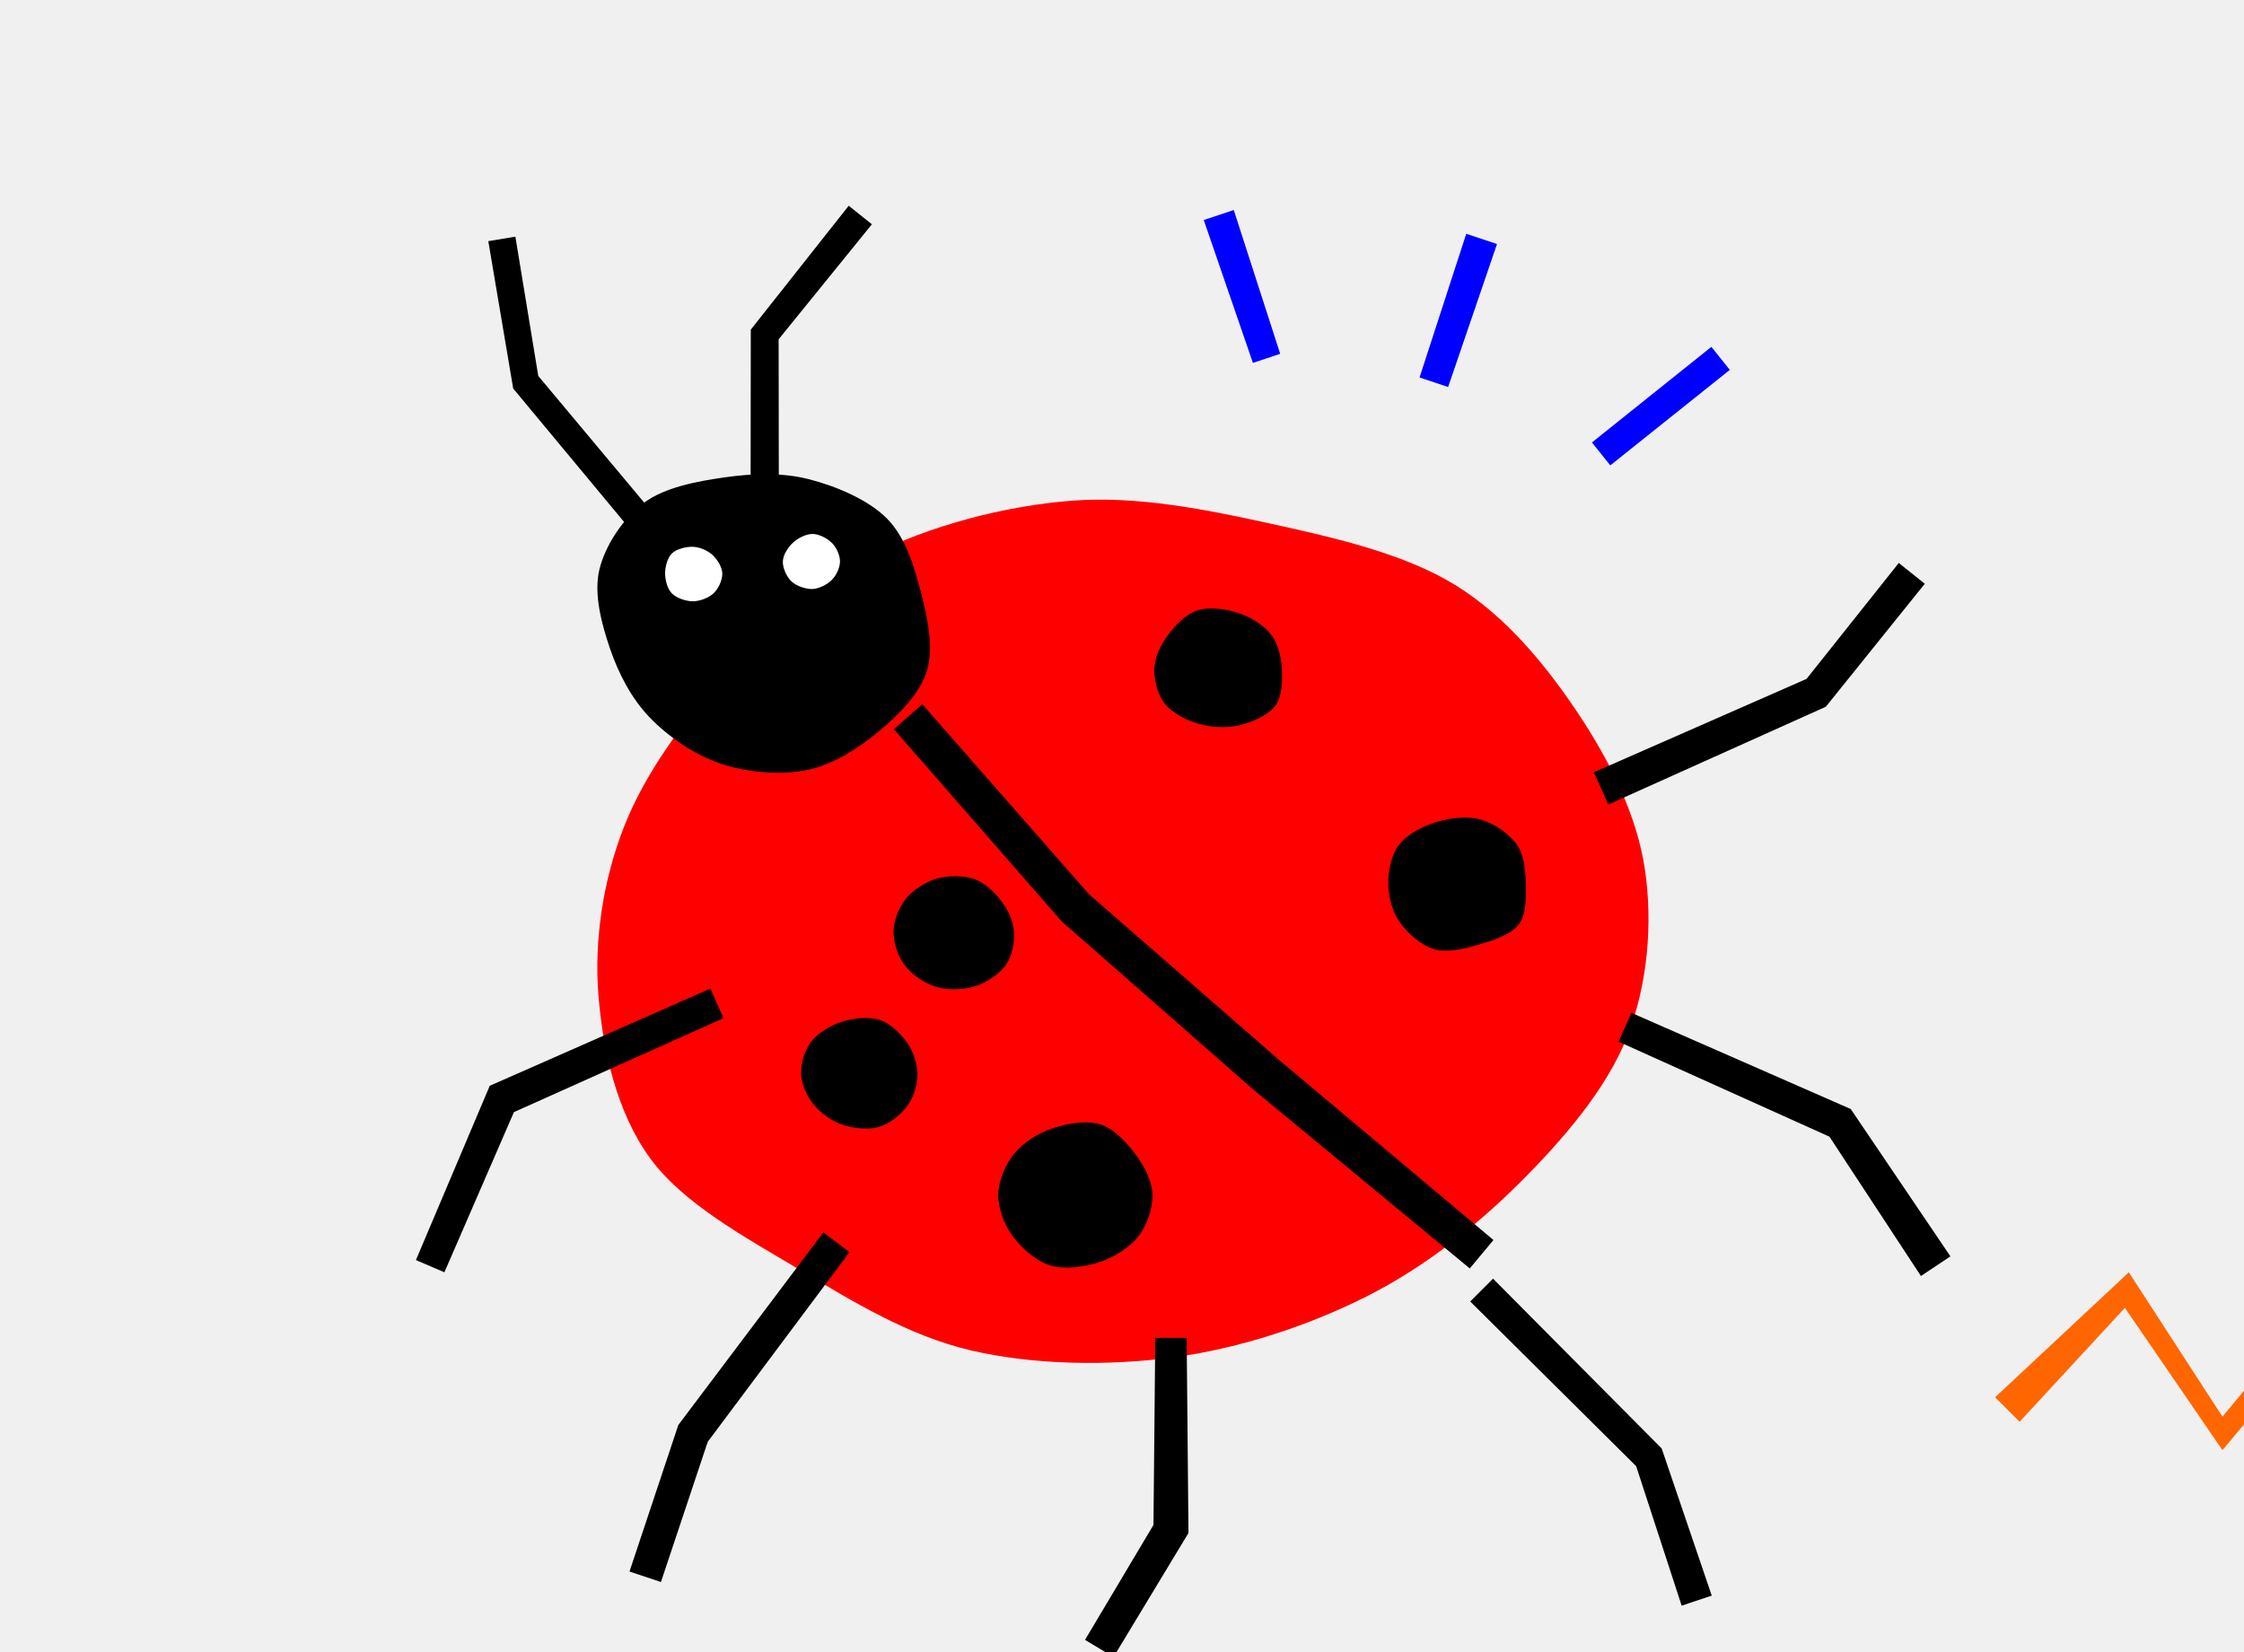
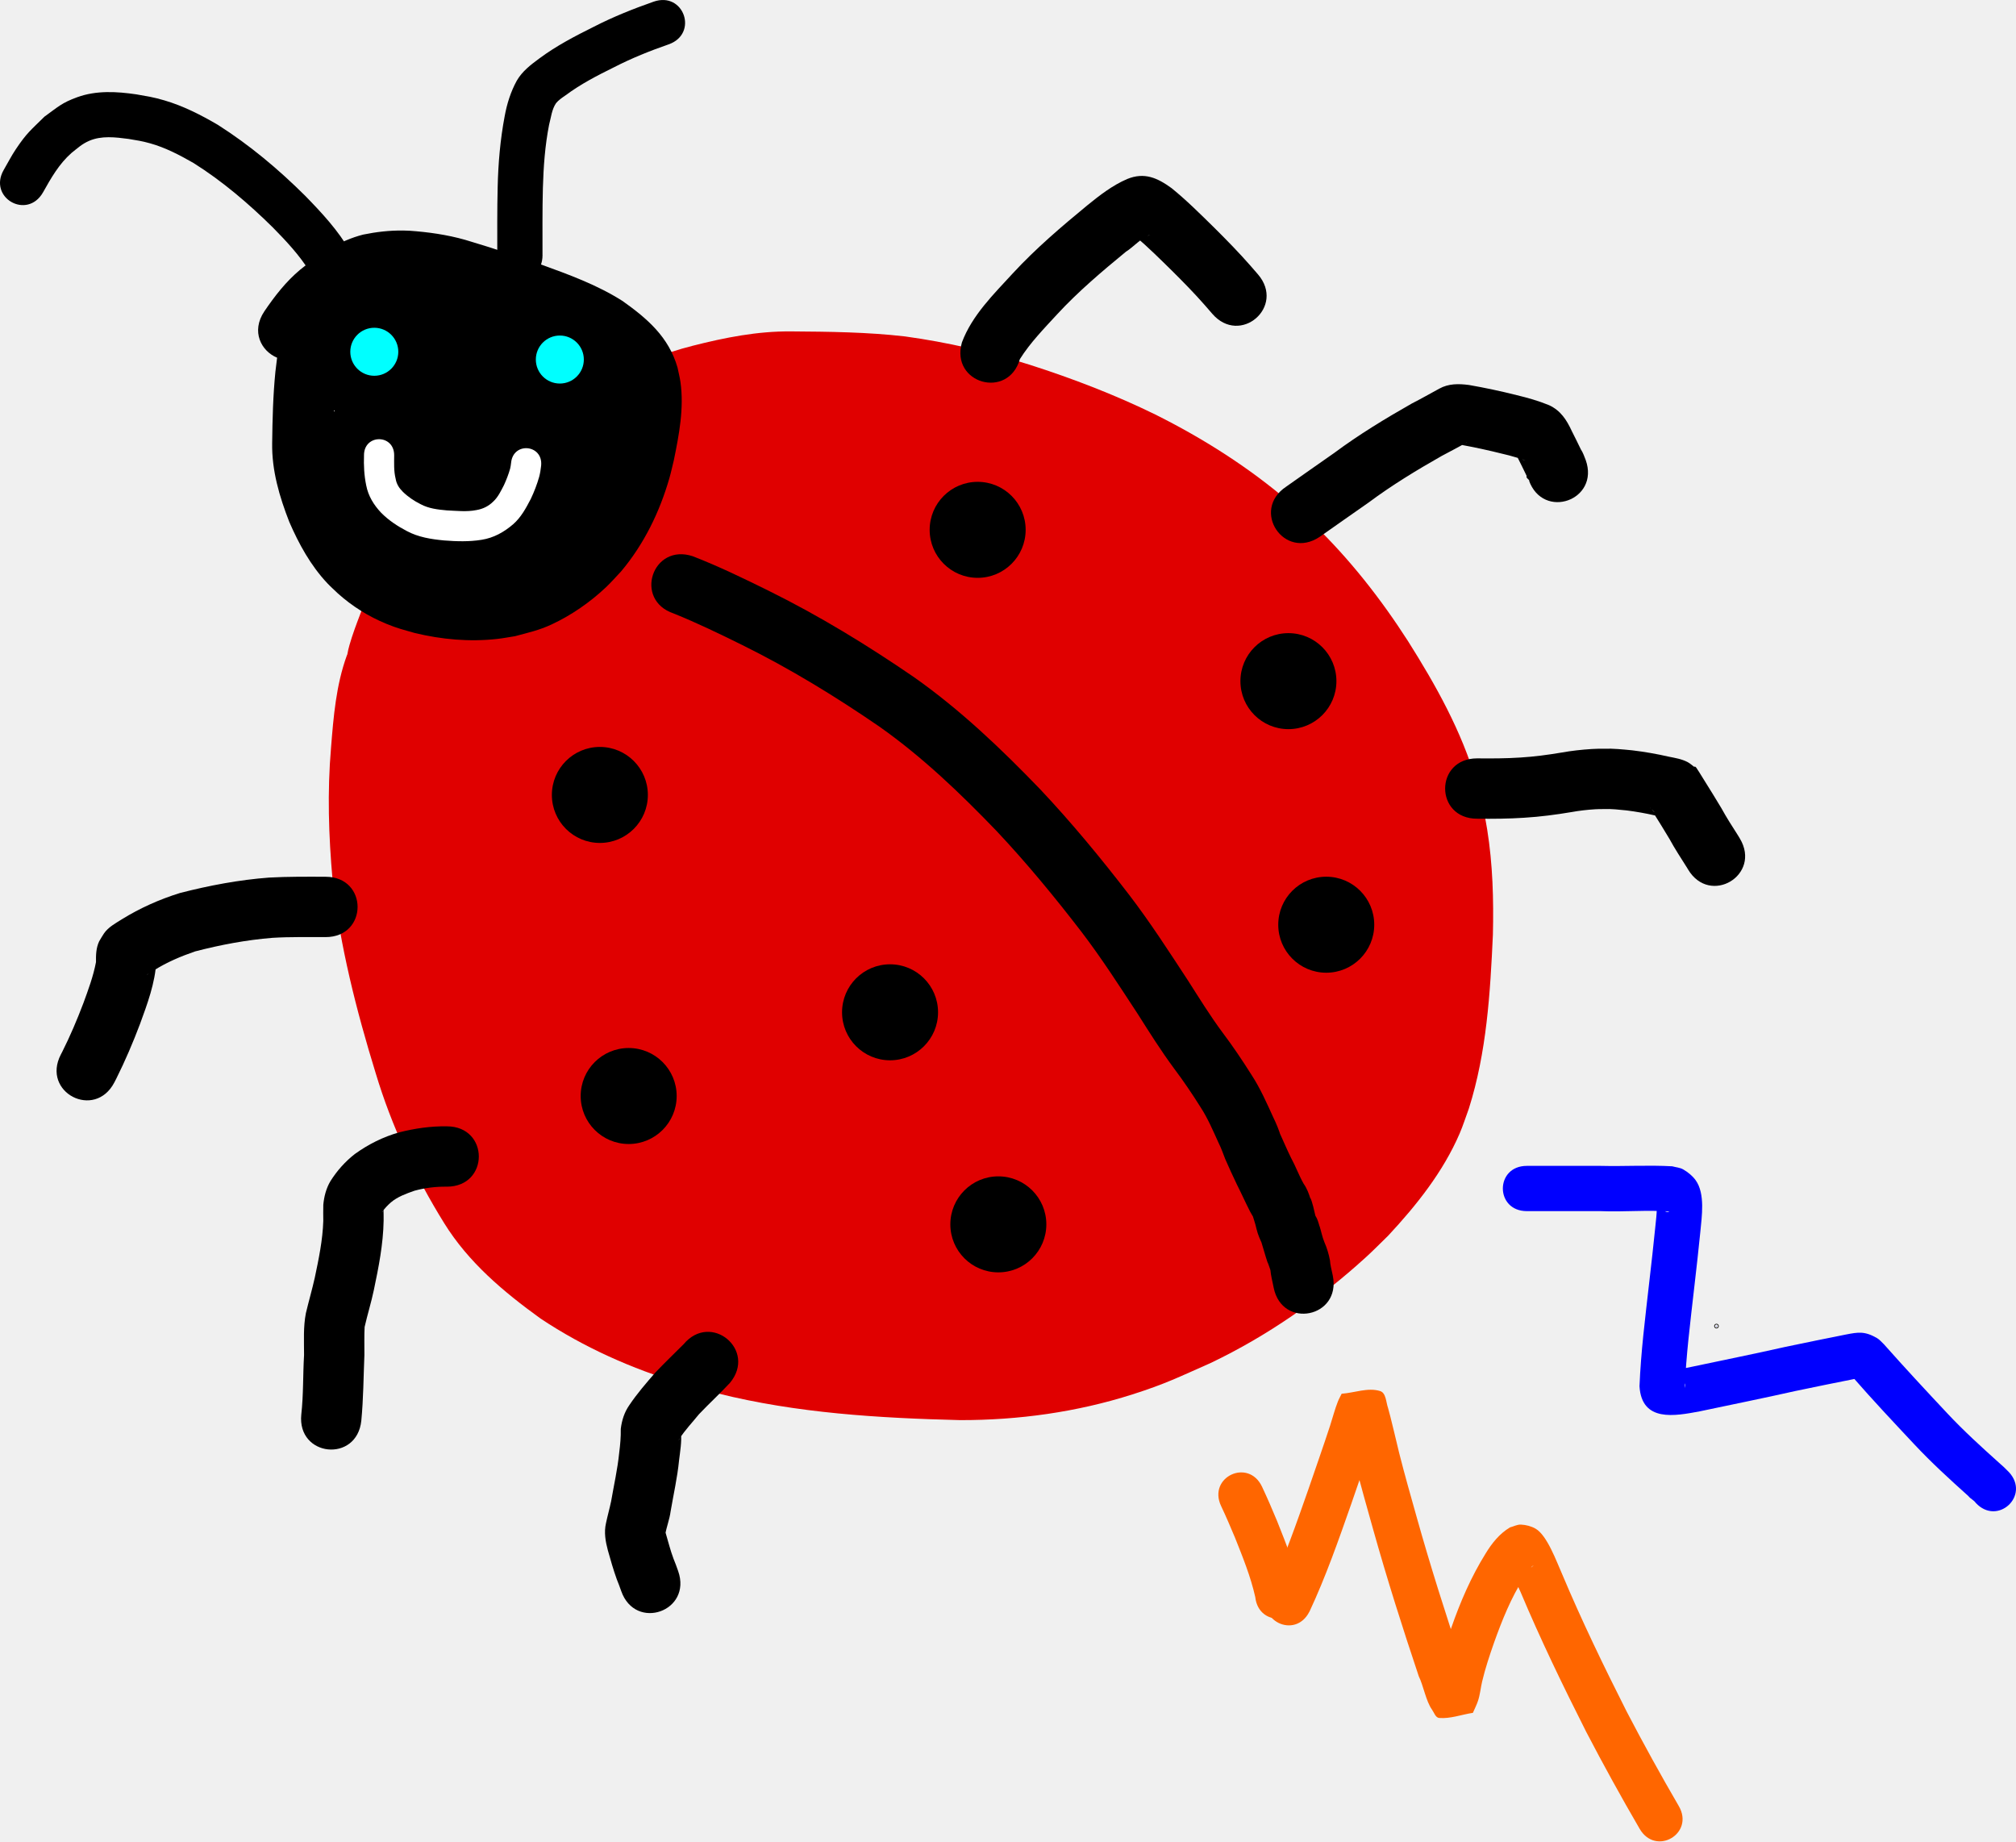
- <svg xmlns="http://www.w3.org/2000/svg" width="187.804mm" height="138.241mm" viewBox="0 0 187.804 138.241" version="1.1" id="svg1">
+ <svg xmlns="http://www.w3.org/2000/svg" width="133.652mm" height="122.063mm" viewBox="0 0 133.652 122.063" version="1.1" id="svg1">
  <defs id="defs1" />
-   <g id="layer1" transform="translate(-10,-10)">
-     <path style="fill:#ff0000;stroke-width:0.265" id="path1" d="M 147.658,82.736 C 148.336,87.251 147.912,92.457 146.161,96.843 C 144.41,101.229 140.783,105.437 137.153,109.051 C 133.523,112.665 129.19,116.1 124.381,118.528 C 119.571,120.957 113.815,122.866 108.295,123.619 C 102.775,124.373 96.498,124.275 91.26,123.05 C 86.021,121.824 81.337,118.945 76.862,116.264 C 72.388,113.583 67.208,110.794 64.411,106.965 C 61.614,103.137 60.448,97.917 60.082,93.296 C 59.716,88.674 60.48,83.664 62.217,79.236 C 63.954,74.808 67.047,70.524 70.503,66.73 C 73.958,62.936 78.094,58.94 82.952,56.472 C 87.81,54.004 94.073,52.358 99.65,51.921 C 105.226,51.485 111.047,52.673 116.412,53.854 C 121.777,55.035 127.559,56.356 131.839,59.005 C 136.119,61.655 139.457,65.796 142.094,69.751 C 144.73,73.706 146.981,78.22 147.658,82.736 Z" />
-     <path style="fill:#000000;stroke-width:0.265" id="path2" d="M 87.559,66.194 C 86.954,68.131 85.145,69.913 83.469,71.292 C 81.794,72.672 79.698,74.031 77.505,74.47 C 75.312,74.91 72.499,74.665 70.31,73.93 C 68.121,73.194 65.912,71.663 64.37,70.059 C 62.827,68.454 61.756,66.359 61.054,64.302 C 60.351,62.245 59.681,59.753 60.155,57.717 C 60.63,55.682 62.154,53.379 63.898,52.087 C 65.642,50.795 68.321,50.295 70.618,49.966 C 72.914,49.637 75.406,49.535 77.678,50.112 C 79.949,50.688 82.677,51.832 84.247,53.425 C 85.817,55.019 86.544,57.543 87.096,59.672 C 87.648,61.8 88.163,64.257 87.559,66.194 Z" />
-     <path style="fill:#000000;stroke-width:0.265" id="path3" d="M 84.81,71.041 L 98.86,87.14 L 114.935,101.249 L 133.009,116.189 L 134,115 L 134.991,113.811 L 117.065,98.751 L 101.14,84.86 L 87.19,68.959 L 86,70 Z" />
-     <path style="fill:#000000;stroke-width:0.265" id="path4" d="M 117.282,66 C 117.339,66.999 117.308,68.323 116.709,69.11 C 116.11,69.898 114.748,70.476 113.689,70.724 C 112.63,70.973 111.382,70.897 110.355,70.603 C 109.328,70.308 108.149,69.723 107.525,68.956 C 106.901,68.188 106.577,66.962 106.612,66 C 106.647,65.038 107.13,64.002 107.735,63.183 C 108.341,62.365 109.256,61.398 110.245,61.089 C 111.234,60.78 112.649,60.992 113.669,61.329 C 114.69,61.667 115.767,62.336 116.37,63.114 C 116.972,63.892 117.226,65.001 117.282,66 Z" />
-     <path style="fill:#000000;stroke-width:0.265" id="path5" d="M 137.697,84 C 137.724,85.115 137.753,86.554 137.102,87.398 C 136.452,88.243 134.97,88.721 133.796,89.067 C 132.622,89.412 131.166,89.779 130.06,89.472 C 128.955,89.164 127.808,88.133 127.163,87.221 C 126.518,86.309 126.203,85.082 126.19,84 C 126.177,82.918 126.423,81.589 127.086,80.727 C 127.749,79.866 129.03,79.184 130.168,78.831 C 131.305,78.477 132.782,78.294 133.912,78.607 C 135.041,78.92 136.312,79.809 136.943,80.708 C 137.574,81.607 137.671,82.885 137.697,84 Z" />
-     <path style="fill:#000000;stroke-width:0.265" id="path6" d="M 86.782,100 C 86.773,100.877 86.452,101.889 85.911,102.614 C 85.37,103.339 84.433,104.091 83.536,104.349 C 82.639,104.606 81.424,104.458 80.531,104.16 C 79.637,103.861 78.754,103.25 78.174,102.557 C 77.595,101.864 77.104,100.887 77.053,100 C 77.001,99.113 77.305,97.979 77.867,97.237 C 78.43,96.495 79.467,95.857 80.428,95.548 C 81.388,95.239 82.707,95.085 83.629,95.386 C 84.552,95.687 85.435,96.584 85.96,97.353 C 86.485,98.122 86.79,99.123 86.782,100 Z" />
-     <path style="fill:#000000;stroke-width:0.265" id="path7" d="M 106.452,110 C 106.49,111.149 105.999,112.581 105.256,113.525 C 104.513,114.469 103.218,115.262 101.994,115.664 C 100.77,116.067 99.113,116.298 97.91,115.938 C 96.706,115.578 95.5,114.496 94.772,113.506 C 94.045,112.516 93.528,111.155 93.547,110 C 93.567,108.845 94.139,107.494 94.89,106.573 C 95.642,105.652 96.859,104.882 98.055,104.474 C 99.251,104.066 100.905,103.768 102.067,104.127 C 103.229,104.486 104.296,105.65 105.026,106.629 C 105.757,107.608 106.414,108.851 106.452,110 Z" />
-     <path style="fill:#000000;stroke-width:0.265" id="path8" d="M 94.862,88 C 94.922,88.89 94.716,90.03 94.175,90.79 C 93.633,91.551 92.579,92.258 91.612,92.563 C 90.644,92.868 89.345,92.908 88.368,92.621 C 87.391,92.334 86.345,91.612 85.748,90.842 C 85.15,90.072 84.769,88.938 84.784,88 C 84.798,87.062 85.227,85.957 85.835,85.216 C 86.442,84.475 87.476,83.821 88.429,83.551 C 89.382,83.282 90.658,83.28 91.555,83.597 C 92.453,83.913 93.263,84.717 93.814,85.451 C 94.365,86.185 94.802,87.11 94.862,88 Z" />
-     <path style="fill:#000000;stroke-width:0.265" id="path9" d="M 64.897,53.252 L 55.05,41.475 L 53.133,29.811 L 52,30 L 50.867,30.189 L 52.95,42.525 L 63.103,54.748 L 64,54 Z" />
-     <path style="fill:#000000;stroke-width:0.265" id="path10" d="M 75.181,51 L 75.165,38.405 L 82.97,28.776 L 82,28 L 81.03,27.224 L 72.835,37.595 L 72.819,51 L 74,51 Z" />
-     <path style="fill:#000000;stroke-width:0.265" id="path11" d="M 69.451,92.765 L 50.989,100.897 L 44.808,115.489 L 46,116 L 47.192,116.511 L 53.011,103.103 L 70.549,95.235 L 70,94 Z" />
-     <path style="fill:#000000;stroke-width:0.265" id="path12" d="M 78.904,113.178 L 66.769,129.296 L 62.684,141.561 L 64,142 L 65.316,142.439 L 69.231,130.704 L 81.096,114.822 L 80,114 Z" />
-     <path style="fill:#000000;stroke-width:0.265" id="path13" d="M 106.686,122 L 106.535,137.662 L 100.807,147.284 L 102,148 L 103.193,148.716 L 109.465,138.338 L 109.314,122 L 108,122 Z" />
-     <path style="fill:#000000;stroke-width:0.265" id="path14" d="M 144.6,77.351 L 162.807,69.166 L 171.088,58.871 L 170,58 L 168.912,57.129 L 161.193,66.834 L 143.4,74.649 L 144,76 Z" />
-     <path style="fill:#000000;stroke-width:0.265" id="path15" d="M 145.463,97.207 L 163.109,105.158 L 170.766,116.823 L 172,116 L 173.234,115.177 L 164.891,102.842 L 146.537,94.793 L 146,96 Z" />
-     <path style="fill:#000000;stroke-width:0.265" id="path16" d="M 133.045,118.955 L 146.931,132.74 L 150.741,144.42 L 152,144 L 153.259,143.58 L 149.069,131.26 L 134.955,117.045 L 134,118 Z" />
-     <path style="fill:#ffffff;stroke-width:0.265" id="path17" d="M 70.45,58 C 70.468,58.535 70.139,59.269 69.731,59.659 C 69.322,60.048 68.582,60.332 68,60.337 C 67.418,60.342 66.629,60.076 66.24,59.686 C 65.851,59.297 65.664,58.561 65.665,58 C 65.666,57.439 65.858,56.691 66.247,56.32 C 66.636,55.949 67.438,55.755 68,55.776 C 68.562,55.798 69.21,56.078 69.619,56.449 C 70.027,56.82 70.431,57.465 70.45,58 Z" />
-     <path style="fill:#ffffff;stroke-width:0.265" id="path18" d="M 80.3,57 C 80.299,57.517 79.999,58.164 79.616,58.548 C 79.232,58.933 78.561,59.287 78,59.309 C 77.439,59.33 76.661,59.065 76.247,58.68 C 75.833,58.295 75.498,57.541 75.518,57 C 75.537,56.459 75.949,55.814 76.363,55.431 C 76.777,55.048 77.457,54.699 78,54.701 C 78.543,54.704 79.238,55.063 79.621,55.447 C 80.004,55.83 80.301,56.483 80.3,57 Z" />
-     <path style="fill:#ff6600;stroke-width:0.265" id="path19" d="M 179.026,129.026 L 187.835,119.488 L 196,131.402 L 206,119.468 L 212.802,130.798 L 214,130 L 215.198,129.202 L 206,116.532 L 196,128.598 L 188.165,116.512 L 176.974,126.974 L 178,128 Z" />
-     <path style="fill:#0000ff;stroke-width:0.265" id="path20" d="M 131.196,42.399 L 135.287,30.429 L 134,30 L 132.713,29.571 L 128.804,41.601 L 130,42 Z" />
-     <path style="fill:#0000ff;stroke-width:0.265" id="path21" d="M 144.768,48.96 L 154.771,40.964 L 154,40 L 153.229,39.036 L 143.232,47.04 L 144,48 Z" />
-     <path style="fill:#0000ff;stroke-width:0.265" id="path22" d="M 117.141,39.62 L 113.256,27.581 L 112,28 L 110.744,28.419 L 114.859,40.38 L 116,40 Z" />
+   <g id="layer1" transform="translate(-60.38561,-56.05849)">
+     <path style="fill:#e00000;fill-opacity:1;stroke-width:0.265" d="m 112.835,78.028 c -2.22,-0.024 -4.394,0.408 -6.534,0.953 -1.888,0.476 -3.683,1.22 -5.469,1.982 -1.489,0.593 -2.903,1.333 -4.296,2.121 -1.177,0.682 -2.268,1.505 -3.328,2.353 -0.935,0.774 -1.817,1.608 -2.717,2.42 -0.968,0.892 -1.836,1.88 -2.689,2.879 -0.66,0.73 -1.23,1.531 -1.725,2.38 -0.347,0.515 -0.665,1.05 -0.958,1.597 -0.319,0.653 -0.555,1.341 -0.835,2.011 -0.265,0.693 -0.528,1.386 -0.731,2.1 -0.06,0.202 -0.104,0.407 -0.141,0.614 -0.012,0.025 -0.023,0.051 -0.034,0.076 -0.712,1.962 -0.883,4.051 -1.047,6.115 -0.252,2.924 -0.159,5.849 0.104,8.766 0.489,4.36 1.568,8.622 2.858,12.806 1.056,3.509 2.607,6.822 4.534,9.93 1.617,2.611 3.941,4.561 6.4,6.337 2.875,1.913 6.057,3.327 9.361,4.316 0.779,0.233 1.57,0.423 2.355,0.635 5.262,1.318 10.693,1.644 16.095,1.778 3.871,0.005 7.73,-0.528 11.423,-1.705 2.22,-0.707 3.083,-1.154 5.193,-2.085 3.764,-1.798 7.207,-4.205 10.289,-7.011 0.506,-0.461 0.983,-0.951 1.474,-1.427 1.869,-2.006 3.637,-4.222 4.733,-6.763 0.234,-0.543 0.41,-1.109 0.615,-1.664 1.18,-3.727 1.416,-7.643 1.593,-11.521 0.055,-2.33 -0.009,-4.674 -0.379,-6.98 -0.231,-1.442 -0.359,-1.794 -0.724,-3.191 -0.979,-3.334 -2.671,-6.356 -4.514,-9.276 -1.804,-2.813 -3.882,-5.462 -6.29,-7.786 -0.492,-0.475 -1.01,-0.922 -1.515,-1.383 -2.724,-2.343 -5.748,-4.264 -8.954,-5.867 -2.683,-1.312 -5.472,-2.383 -8.313,-3.294 -2.71,-0.859 -5.475,-1.498 -8.29,-1.885 -2.504,-0.288 -5.027,-0.314 -7.544,-0.332 z" id="path3" />
+     <path style="fill:#000000;fill-opacity:1;stroke-width:0.265" d="m 87.091,71.34 c -0.882,-0.01 -1.759,0.091 -2.627,0.269 -1.589,0.405 -2.928,1.309 -4.181,2.33 -0.939,0.785 -1.687,1.748 -2.37,2.755 -0.901,1.337 -0.21,2.639 0.844,3.076 -0.041,0.308 -0.079,0.617 -0.113,0.927 -0.157,1.575 -0.196,3.158 -0.215,4.74 -0.03,1.814 0.482,3.544 1.134,5.216 0.637,1.469 1.418,2.894 2.522,4.067 0.222,0.236 0.467,0.451 0.7,0.676 0.946,0.851 2.035,1.53 3.212,2.013 0.746,0.306 1.104,0.386 1.875,0.607 1.79,0.436 3.646,0.601 5.481,0.396 0.394,-0.044 0.784,-0.121 1.176,-0.181 0.899,-0.243 1.583,-0.386 2.432,-0.782 1.312,-0.612 2.546,-1.469 3.598,-2.462 0.353,-0.333 0.67,-0.702 1.005,-1.054 1.509,-1.795 2.551,-3.927 3.198,-6.175 0.113,-0.393 0.197,-0.793 0.296,-1.19 0.348,-1.698 0.684,-3.451 0.439,-5.189 -0.046,-0.324 -0.131,-0.641 -0.196,-0.962 -0.583,-2.018 -1.989,-3.228 -3.632,-4.398 -1.693,-1.08 -3.585,-1.763 -5.462,-2.444 -1.509,-0.499 -3.007,-1.034 -4.533,-1.481 -1.202,-0.388 -2.445,-0.595 -3.7,-0.706 -0.295,-0.03 -0.59,-0.046 -0.884,-0.049 z" id="path7" />
+     <circle id="path8" style="fill:#ffffff;stroke:#000000;stroke-width:0.265" cx="82.548" cy="83.301" r="0.028" />
+     <circle style="fill:#00ffff;fill-opacity:1;stroke:none;stroke-width:0.265" id="path12" cx="85.2" cy="79.377" r="1.591" />
+     <circle style="fill:#00ffff;fill-opacity:1;stroke:none;stroke-width:0.265" id="path12-5" cx="97.5" cy="79.892" r="1.591" />
+     <path style="fill:#000000;fill-opacity:1;stroke:none;stroke-width:0.265" id="path15" d="m 105.052,96.728 c 1.547,0.623 3.047,1.351 4.542,2.089 3.175,1.571 6.193,3.417 9.11,5.421 2.838,2.005 5.353,4.413 7.755,6.912 1.988,2.113 3.832,4.352 5.6,6.649 1.35,1.763 2.547,3.633 3.764,5.489 0.768,1.215 1.534,2.428 2.388,3.585 0.627,0.834 1.213,1.698 1.767,2.582 0.478,0.733 0.818,1.539 1.18,2.332 0.202,0.404 0.311,0.736 0.455,1.103 0.251,0.562 0.499,1.125 0.769,1.679 0.306,0.6 0.577,1.217 0.885,1.815 0.093,0.169 0.192,0.335 0.299,0.496 0.022,0.033 0.085,0.133 0.067,0.098 -0.262,-0.5 -0.1,-0.087 -0.274,-0.598 0.1,0.389 0.247,0.764 0.331,1.157 0.086,0.362 0.237,0.699 0.397,1.031 0.036,0.076 -0.068,-0.154 -0.097,-0.233 0.147,0.464 0.269,0.935 0.425,1.396 0.047,0.048 0.293,0.835 0.193,0.515 0.031,0.356 0.124,0.719 0.197,1.077 0.006,0.031 0.012,0.062 0.019,0.093 0.558,2.773 4.479,1.984 3.921,-0.789 v 0 c -0.007,-0.034 -0.014,-0.068 -0.021,-0.102 -0.063,-0.309 -0.149,-0.606 -0.167,-0.916 -0.079,-0.417 -0.199,-0.822 -0.371,-1.211 -0.143,-0.344 -0.212,-0.728 -0.325,-1.083 -0.006,-0.02 0.008,0.04 0.012,0.06 -0.073,-0.246 -0.138,-0.511 -0.283,-0.728 -0.068,-0.289 -0.202,-0.93 -0.337,-1.189 -0.019,-0.036 0.017,0.079 0.025,0.119 -0.111,-0.379 -0.243,-0.736 -0.472,-1.059 -0.31,-0.549 -0.526,-1.153 -0.83,-1.706 -0.257,-0.523 -0.486,-1.058 -0.726,-1.589 0.019,0.061 0.075,0.243 0.057,0.182 -0.13,-0.442 -0.309,-0.867 -0.51,-1.281 -0.437,-0.953 -0.857,-1.917 -1.432,-2.799 -0.611,-0.967 -1.248,-1.918 -1.938,-2.832 -0.812,-1.094 -1.525,-2.251 -2.258,-3.399 -1.272,-1.94 -2.527,-3.893 -3.939,-5.735 -1.858,-2.413 -3.797,-4.765 -5.888,-6.983 -2.592,-2.691 -5.309,-5.281 -8.373,-7.436 -3.076,-2.109 -6.256,-4.055 -9.602,-5.709 -1.658,-0.819 -3.323,-1.628 -5.048,-2.298 -2.683,-0.894 -3.948,2.9 -1.265,3.795 z" />
+     <circle style="fill:#000000;fill-opacity:1;stroke:none;stroke-width:0.265" id="path16" cx="100.154" cy="108.754" r="3.182" />
+     <circle style="fill:#000000;fill-opacity:1;stroke:none;stroke-width:0.265" id="path16-5" cx="119.392" cy="123.163" r="3.182" />
+     <circle style="fill:#000000;fill-opacity:1;stroke:none;stroke-width:0.265" id="path16-8" cx="102.064" cy="128.712" r="3.182" />
+     <circle style="fill:#000000;fill-opacity:1;stroke:none;stroke-width:0.265" id="path16-8-1" cx="126.571" cy="137.22" r="3.182" />
+     <circle style="fill:#000000;fill-opacity:1;stroke:none;stroke-width:0.265" id="path16-6" cx="125.2" cy="91.181" r="3.182" />
+     <circle style="fill:#000000;fill-opacity:1;stroke:none;stroke-width:0.265" id="path16-1" cx="145.802" cy="101.211" r="3.182" />
+     <circle style="fill:#000000;fill-opacity:1;stroke:none;stroke-width:0.265" id="path16-87" cx="148.31" cy="117.357" r="3.182" />
+     <path style="fill:#000000;fill-opacity:1;stroke:none;stroke-width:0.265" id="path17" d="m 81.972,114.178 c -1.249,-0.005 -2.496,-0.013 -3.743,0.054 -2.001,0.151 -3.973,0.524 -5.914,1.023 -1.35,0.42 -2.65,0.999 -3.852,1.743 -0.417,0.264 -0.891,0.514 -1.18,0.931 -0.118,0.17 -0.215,0.353 -0.323,0.529 -0.208,0.44 -0.217,0.905 -0.211,1.378 -0.178,0.939 -0.513,1.84 -0.841,2.735 -0.413,1.088 -0.869,2.16 -1.39,3.2 -0.033,0.064 -0.067,0.129 -0.1,0.193 -1.301,2.511 2.25,4.351 3.552,1.84 v 0 c 0.042,-0.082 0.085,-0.164 0.127,-0.246 0.586,-1.176 1.104,-2.385 1.568,-3.614 0.49,-1.344 1.008,-2.72 1.084,-4.163 -0.009,-0.628 -0.009,0.192 -0.155,0.348 -0.127,0.189 -0.179,0.32 -0.327,0.45 -0.074,0.065 -0.199,0.127 -0.139,0.088 0.149,-0.098 0.31,-0.177 0.456,-0.278 0.848,-0.54 1.783,-0.934 2.731,-1.261 1.686,-0.438 3.401,-0.762 5.14,-0.902 1.171,-0.071 2.343,-0.044 3.516,-0.048 2.828,0 2.828,-4 0,-4 z" />
+     <circle id="path18" style="fill:#000000;stroke:#000000;stroke-width:0.265" cx="90.184" cy="132.722" r="0.028" />
+     <path style="fill:#000000;fill-opacity:1;stroke:none;stroke-width:0.265" id="path19" d="m 90.007,130.722 c -1.071,-0.017 -2.127,0.138 -3.162,0.401 -1.064,0.298 -2.048,0.794 -2.941,1.438 -0.643,0.504 -1.181,1.109 -1.615,1.799 -0.283,0.481 -0.419,1.016 -0.47,1.565 -0.011,0.354 -0.002,0.709 -5.29e-4,1.064 -0.04,1.276 -0.303,2.527 -0.565,3.771 -0.177,0.789 -0.403,1.565 -0.59,2.351 -0.177,0.908 -0.12,1.848 -0.12,2.768 -0.078,1.311 -0.036,2.636 -0.183,3.943 -0.289,2.814 3.69,3.223 3.979,0.409 v 0 c 0.14,-1.445 0.143,-2.9 0.204,-4.349 2.65e-4,-0.577 -0.015,-1.356 0.015,-1.861 0.185,-0.816 0.438,-1.617 0.609,-2.436 0.32,-1.521 0.625,-3.053 0.651,-4.613 -0.001,-0.227 0.001,-0.59 -0.008,-0.782 -0.007,0.047 -0.049,0.243 -0.078,0.206 0.123,-0.208 0.358,-0.448 0.568,-0.632 0.443,-0.377 1.018,-0.581 1.559,-0.772 0.7,-0.193 1.422,-0.28 2.149,-0.27 2.828,0 2.828,-4 0,-4 z" />
+     <path style="fill:#000000;fill-opacity:1;stroke:none;stroke-width:0.265" id="path20" d="m 105.702,145.169 c -0.625,0.624 -1.262,1.237 -1.872,1.876 -0.605,0.699 -1.214,1.398 -1.729,2.168 -0.328,0.471 -0.492,1.004 -0.561,1.566 0.01,0.53 -0.036,1.054 -0.104,1.579 -0.108,1.085 -0.352,2.149 -0.536,3.223 -0.101,0.481 -0.236,0.953 -0.337,1.434 -0.145,0.611 -0.037,1.222 0.122,1.817 0.179,0.643 0.364,1.283 0.589,1.912 0.107,0.259 0.204,0.523 0.297,0.788 0.938,2.668 4.712,1.342 3.774,-1.327 v 0 c -0.098,-0.279 -0.198,-0.557 -0.312,-0.83 -0.206,-0.547 -0.345,-1.116 -0.511,-1.675 -0.116,-0.417 -0.023,0.343 -0.036,0.098 0.083,-0.52 0.289,-1.019 0.357,-1.543 0.193,-1.134 0.451,-2.259 0.563,-3.406 0.07,-0.583 0.181,-1.213 0.127,-1.802 -10e-4,-0.012 -0.003,0.025 -0.004,0.037 -0.016,0.102 -0.027,0.203 -0.068,0.298 -0.02,0.045 -0.092,0.175 -0.076,0.128 0.011,-0.034 0.037,-0.062 0.055,-0.092 0.373,-0.579 0.855,-1.08 1.287,-1.614 0.669,-0.705 1.387,-1.361 2.048,-2.073 1.811,-2.173 -1.262,-4.734 -3.073,-2.561 z" />
+     <path style="fill:#000000;fill-opacity:1;stroke:none;stroke-width:0.265" id="path21" d="m 128.005,79.855 c 0.685,-1.087 1.6,-2.021 2.466,-2.963 1.399,-1.514 2.972,-2.842 4.56,-4.149 0.44,-0.261 1.089,-0.985 1.603,-1.118 -0.403,0.202 -0.775,0.024 -1.174,-0.047 -0.029,-0.005 0.048,0.035 0.072,0.053 0.049,0.037 0.097,0.076 0.145,0.113 0.835,0.71 1.614,1.484 2.396,2.252 0.755,0.751 1.503,1.51 2.204,2.312 0.158,0.181 0.316,0.363 0.473,0.545 1.844,2.145 4.877,-0.463 3.033,-2.607 v 0 c -0.165,-0.192 -0.331,-0.383 -0.498,-0.574 -0.768,-0.876 -1.583,-1.709 -2.41,-2.529 -0.915,-0.898 -1.825,-1.807 -2.822,-2.615 -0.937,-0.677 -1.794,-1.074 -2.947,-0.6 -0.969,0.419 -1.803,1.065 -2.619,1.727 -1.731,1.425 -3.44,2.88 -4.964,4.531 -1.271,1.385 -2.696,2.777 -3.366,4.57 -0.777,2.72 3.069,3.818 3.846,1.099 z" />
+     <path style="fill:#000000;fill-opacity:1;stroke:none;stroke-width:0.265" id="path22" d="m 147.867,91.651 c 1.086,-0.757 2.164,-1.527 3.253,-2.281 1.537,-1.145 3.176,-2.141 4.841,-3.086 0.561,-0.302 1.138,-0.595 1.686,-0.912 -0.172,0.168 -1.032,0.089 -0.395,0.174 0.909,0.167 1.811,0.36 2.707,0.586 0.155,0.038 0.311,0.073 0.466,0.113 0.361,0.095 0.727,0.208 1.08,0.33 0.033,0.011 -0.067,-0.017 -0.1,-0.025 -0.287,-0.044 -0.72,-0.825 -0.443,-0.229 0.22,0.424 0.424,0.856 0.634,1.285 -0.067,0.151 0.172,0.216 0.186,0.346 0.002,0.023 -0.026,-0.037 -0.039,-0.056 0.949,2.664 4.717,1.322 3.768,-1.343 v 0 c -0.095,-0.239 -0.177,-0.491 -0.322,-0.706 -0.198,-0.404 -0.392,-0.81 -0.598,-1.21 -0.348,-0.75 -0.74,-1.364 -1.512,-1.721 -0.692,-0.284 -1.414,-0.489 -2.141,-0.663 -1.045,-0.264 -2.097,-0.488 -3.159,-0.673 -0.685,-0.091 -1.358,-0.102 -1.979,0.244 -0.604,0.328 -1.201,0.669 -1.814,0.981 -1.768,1.005 -3.509,2.062 -5.143,3.276 -1.069,0.741 -2.128,1.496 -3.194,2.241 -2.353,1.569 -0.135,4.897 2.219,3.328 z" />
+     <path style="fill:#000000;fill-opacity:1;stroke:none;stroke-width:0.265" id="path23" d="m 158.313,110.33 c 1.045,0.012 2.088,0.004 3.131,-0.065 1.048,-0.064 2.091,-0.201 3.126,-0.375 0.525,-0.095 1.055,-0.155 1.587,-0.187 0.183,-0.012 0.366,-0.012 0.55,-0.011 0.51,-0.025 1.013,0.041 1.52,0.089 0.641,0.081 1.274,0.194 1.903,0.338 0.214,0.047 0.429,0.091 0.644,0.131 0.041,0.008 0.16,0.036 0.121,0.022 -0.725,-0.263 -0.276,-0.01 -0.86,-0.402 -0.654,-0.688 0.107,0.092 0.154,0.145 0.072,0.082 -0.168,-0.141 -0.237,-0.225 -0.085,-0.102 -0.138,-0.227 -0.224,-0.328 -0.052,-0.062 0.084,0.163 0.243,0.431 0.368,0.591 0.739,1.178 1.093,1.778 0.356,0.659 0.772,1.281 1.169,1.915 0.022,0.037 0.043,0.074 0.065,0.11 1.452,2.427 4.885,0.373 3.432,-2.054 v 0 c -0.041,-0.068 -0.081,-0.135 -0.122,-0.203 -0.38,-0.593 -0.761,-1.184 -1.099,-1.802 -0.368,-0.624 -0.755,-1.234 -1.137,-1.85 -0.102,-0.157 -0.325,-0.53 -0.343,-0.553 -0.093,-0.122 -0.25,-0.464 -0.324,-0.329 -0.002,0.003 0.838,0.908 0.011,-0.004 -0.153,-0.11 -0.291,-0.244 -0.459,-0.33 -0.398,-0.204 -0.81,-0.266 -1.236,-0.353 -0.798,-0.182 -1.602,-0.323 -2.415,-0.42 -0.628,-0.06 -1.256,-0.13 -1.889,-0.107 -0.27,-8e-4 -0.541,0.001 -0.81,0.019 -0.67,0.043 -1.339,0.116 -2,0.235 -0.903,0.152 -1.812,0.274 -2.727,0.329 -0.955,0.064 -1.91,0.065 -2.867,0.056 -2.828,0 -2.828,4 0,4 z" />
+     <path style="fill:#ffffff;fill-opacity:1;stroke:none;stroke-width:0.265" id="path24" d="m 84.518,86.236 c -0.024,0.672 0.008,1.335 0.145,1.993 0.136,0.711 0.502,1.301 0.991,1.82 0.494,0.499 1.078,0.886 1.698,1.209 0.767,0.413 1.621,0.545 2.475,0.626 0.831,0.065 1.661,0.091 2.486,-0.043 0.805,-0.126 1.487,-0.51 2.096,-1.034 0.523,-0.459 0.848,-1.067 1.165,-1.674 0.225,-0.473 0.414,-0.964 0.557,-1.468 0.064,-0.241 0.102,-0.487 0.129,-0.735 0.143,-1.407 -1.847,-1.609 -1.99,-0.202 v 0 c -0.011,0.133 -0.036,0.263 -0.064,0.393 -0.104,0.373 -0.245,0.734 -0.406,1.087 -0.205,0.393 -0.391,0.804 -0.725,1.108 -0.306,0.302 -0.683,0.484 -1.108,0.555 -0.644,0.129 -1.305,0.048 -1.956,0.021 -0.601,-0.054 -1.206,-0.122 -1.746,-0.414 -0.428,-0.214 -0.828,-0.482 -1.171,-0.818 -0.247,-0.245 -0.421,-0.512 -0.479,-0.865 -0.128,-0.512 -0.099,-1.038 -0.098,-1.561 0,-1.414 -2,-1.414 -2,0 z" />
+     <path style="fill:#000000;fill-opacity:1;stroke:none;stroke-width:0.265" id="path30" d="m 83.602,72.721 c -0.79,-1.382 -1.876,-2.547 -2.98,-3.68 -1.784,-1.773 -3.674,-3.356 -5.795,-4.708 -1.126,-0.659 -2.298,-1.257 -3.555,-1.624 -0.754,-0.22 -1.085,-0.259 -1.848,-0.396 -1.301,-0.19 -2.652,-0.269 -3.914,0.188 -1.037,0.376 -1.282,0.647 -2.175,1.289 -0.91,0.9 -1.166,1.067 -1.898,2.157 -0.296,0.441 -0.536,0.916 -0.804,1.374 -1.057,1.839 1.544,3.334 2.601,1.495 v 0 c 0.533,-0.949 1.062,-1.888 1.892,-2.619 0.408,-0.322 0.687,-0.591 1.16,-0.798 0.83,-0.363 1.75,-0.244 2.617,-0.132 0.578,0.099 0.86,0.133 1.426,0.29 1.025,0.285 1.972,0.784 2.891,1.31 1.919,1.208 3.643,2.681 5.256,4.272 0.892,0.908 1.766,1.837 2.441,2.924 0.949,1.897 3.632,0.556 2.683,-1.342 z" />
+     <path style="fill:#000000;fill-opacity:1;stroke:none;stroke-width:0.265" id="path31" d="m 96.351,72.967 c 0.002,-1.48 -0.014,-2.96 0.025,-4.439 0.04,-1.407 0.14,-2.818 0.412,-4.201 0.127,-0.472 0.177,-1.013 0.46,-1.428 0.154,-0.194 0.394,-0.359 0.639,-0.527 0.993,-0.74 2.096,-1.308 3.203,-1.854 1.167,-0.6 2.381,-1.087 3.619,-1.517 2.002,-0.7 1.012,-3.532 -0.99,-2.832 v 0 c -1.352,0.475 -2.682,1.003 -3.959,1.66 -1.252,0.621 -2.498,1.27 -3.623,2.107 -0.566,0.416 -1.138,0.854 -1.493,1.475 -0.402,0.734 -0.651,1.528 -0.801,2.351 -0.292,1.546 -0.428,3.117 -0.464,4.69 -0.038,1.505 -0.025,3.011 -0.026,4.516 0,2.121 3,2.121 3,0 z" />
+     <path style="fill:#0000ff;fill-opacity:1;stroke:none;stroke-width:0.265" id="path64" d="m 161.606,136.343 c 1.633,0 3.267,0 4.9,0 1.512,0.065 3.037,-0.088 4.547,0.022 -0.251,0.194 -0.81,-0.457 -0.822,-0.455 -0.073,0.009 -8e-4,0.147 -0.004,0.221 -0.023,0.604 -0.033,0.554 -0.108,1.318 -0.237,2.375 -0.54,4.743 -0.788,7.116 -0.115,1.126 -0.207,2.255 -0.254,3.385 0.145,2.409 2.36,1.97 3.99,1.666 2.115,-0.449 4.236,-0.873 6.346,-1.349 1.304,-0.271 2.608,-0.541 3.915,-0.798 0.218,-0.038 0.251,-0.045 0.452,-0.075 0.044,-0.006 0.175,-0.019 0.131,-0.018 -0.073,0.002 -0.146,0.032 -0.218,0.02 -0.533,-0.088 -0.653,-0.317 -0.496,-0.069 1.331,1.526 2.716,3.001 4.101,4.477 1.132,1.21 2.356,2.327 3.588,3.433 0.13,0.175 0.358,0.261 0.48,0.443 1.44,1.558 3.643,-0.478 2.203,-2.036 v 0 c -0.216,-0.224 -0.439,-0.438 -0.678,-0.639 -1.168,-1.049 -2.331,-2.107 -3.404,-3.254 -1.42,-1.514 -2.832,-3.034 -4.209,-4.586 -0.149,-0.134 -0.275,-0.3 -0.448,-0.401 -0.822,-0.478 -1.255,-0.399 -2.08,-0.239 -1.334,0.263 -2.666,0.539 -3.997,0.816 -2.077,0.47 -4.165,0.886 -6.248,1.329 -0.225,0.044 -0.449,0.095 -0.675,0.133 -0.164,0.028 -0.337,0.011 -0.494,0.065 -0.033,0.011 0.032,0.063 0.058,0.086 0.131,0.116 0.314,0.182 0.409,0.328 0.347,0.534 0.346,0.499 0.275,0.792 0.044,-1.068 0.132,-2.133 0.24,-3.197 0.249,-2.383 0.554,-4.759 0.791,-7.144 0.093,-1.012 0.34,-2.55 -0.317,-3.45 -0.211,-0.288 -0.502,-0.52 -0.81,-0.701 -0.22,-0.13 -0.491,-0.141 -0.736,-0.211 -1.576,-0.09 -3.159,0.012 -4.737,-0.028 -1.633,0 -3.267,0 -4.9,0 -2.121,0 -2.121,3 0,3 z" />
+     <circle id="path65" style="fill:#0000ff;stroke:#000000;stroke-width:0.265" cx="174.18" cy="143.964" r="0.021" />
+     <path style="fill:#ff6600;fill-opacity:1;stroke:none;stroke-width:0.265" id="path68" d="m 147.2,162.886 c 1.081,-2.311 1.924,-4.726 2.767,-7.131 0.484,-1.417 0.984,-2.828 1.449,-4.251 0.103,-0.314 0.202,-0.63 0.303,-0.944 0.219,-0.679 0.025,-0.53 0.258,-0.693 -0.751,0.162 -1.503,0.324 -2.254,0.485 -0.055,-0.007 -0.171,-0.077 -0.165,-0.022 0.038,0.375 0.185,0.731 0.274,1.097 0.135,0.553 0.258,1.108 0.399,1.66 0.415,1.631 0.734,2.733 1.19,4.362 0.918,3.272 1.945,6.511 3.025,9.732 0.304,0.608 0.473,1.642 0.873,2.205 0.142,0.199 0.236,0.536 0.48,0.555 0.751,0.059 1.489,-0.227 2.233,-0.34 0.113,-0.266 0.249,-0.523 0.34,-0.798 0.137,-0.414 0.173,-0.856 0.273,-1.28 0.207,-0.871 0.487,-1.707 0.781,-2.551 0.534,-1.497 1.129,-2.987 1.987,-4.331 0.207,-0.231 0.346,-0.638 0.629,-0.812 0.049,-0.03 -0.079,0.084 -0.125,0.119 -0.604,0.201 -0.523,0.264 -1.233,0.042 -0.114,-0.036 -0.183,-0.212 -0.301,-0.193 -0.08,0.013 0.059,0.152 0.092,0.226 0.238,0.53 0.485,1.056 0.725,1.585 1.322,3.146 2.811,6.217 4.349,9.261 1.129,2.168 2.31,4.308 3.539,6.42 1.067,1.833 3.66,0.324 2.593,-1.51 v 0 c -1.2,-2.06 -2.352,-4.149 -3.454,-6.263 -1.519,-3.006 -2.988,-6.038 -4.293,-9.145 -0.35,-0.775 -0.974,-2.535 -1.748,-2.979 -0.29,-0.166 -0.632,-0.252 -0.966,-0.269 -0.249,-0.013 -0.484,0.122 -0.727,0.184 -0.7,0.418 -1.197,1.044 -1.619,1.735 -0.963,1.547 -1.686,3.225 -2.282,4.944 -0.332,0.958 -0.645,1.908 -0.878,2.895 -0.055,0.234 -0.105,0.469 -0.153,0.704 -0.026,0.128 -0.134,0.271 -0.072,0.386 0.042,0.078 0.113,-0.138 0.169,-0.206 2.516,-0.153 1.605,-0.686 2.328,0.246 0.032,0.041 -0.056,-0.087 -0.077,-0.134 -0.054,-0.122 -0.101,-0.248 -0.149,-0.373 -0.218,-0.561 -0.248,-0.661 -0.47,-1.277 -1.064,-3.174 -2.077,-6.364 -2.981,-9.587 -0.431,-1.539 -0.77,-2.712 -1.162,-4.254 -0.009,-0.035 -0.648,-2.733 -0.738,-2.987 -0.139,-0.391 -0.13,-1.006 -0.527,-1.129 -0.814,-0.252 -1.7,0.119 -2.55,0.178 -0.085,0.175 -0.183,0.343 -0.254,0.524 -0.204,0.517 -0.339,1.059 -0.512,1.588 -0.46,1.407 -0.955,2.802 -1.433,4.203 -0.801,2.286 -1.6,4.581 -2.619,6.781 -0.949,1.897 1.735,3.239 2.683,1.342 z" />
+     <path style="fill:#ff6600;fill-opacity:1;stroke:none;stroke-width:0.265" id="path69" d="m 146.586,161.6 c -0.295,-1.631 -0.924,-3.177 -1.534,-4.71 -0.317,-0.767 -0.646,-1.527 -0.999,-2.278 -0.904,-1.919 -3.618,-0.64 -2.714,1.279 v 0 c 0.329,0.694 0.629,1.4 0.926,2.108 0.512,1.286 1.037,2.576 1.34,3.931 0.234,2.108 3.216,1.777 2.982,-0.331 z" />
  </g>
</svg>
